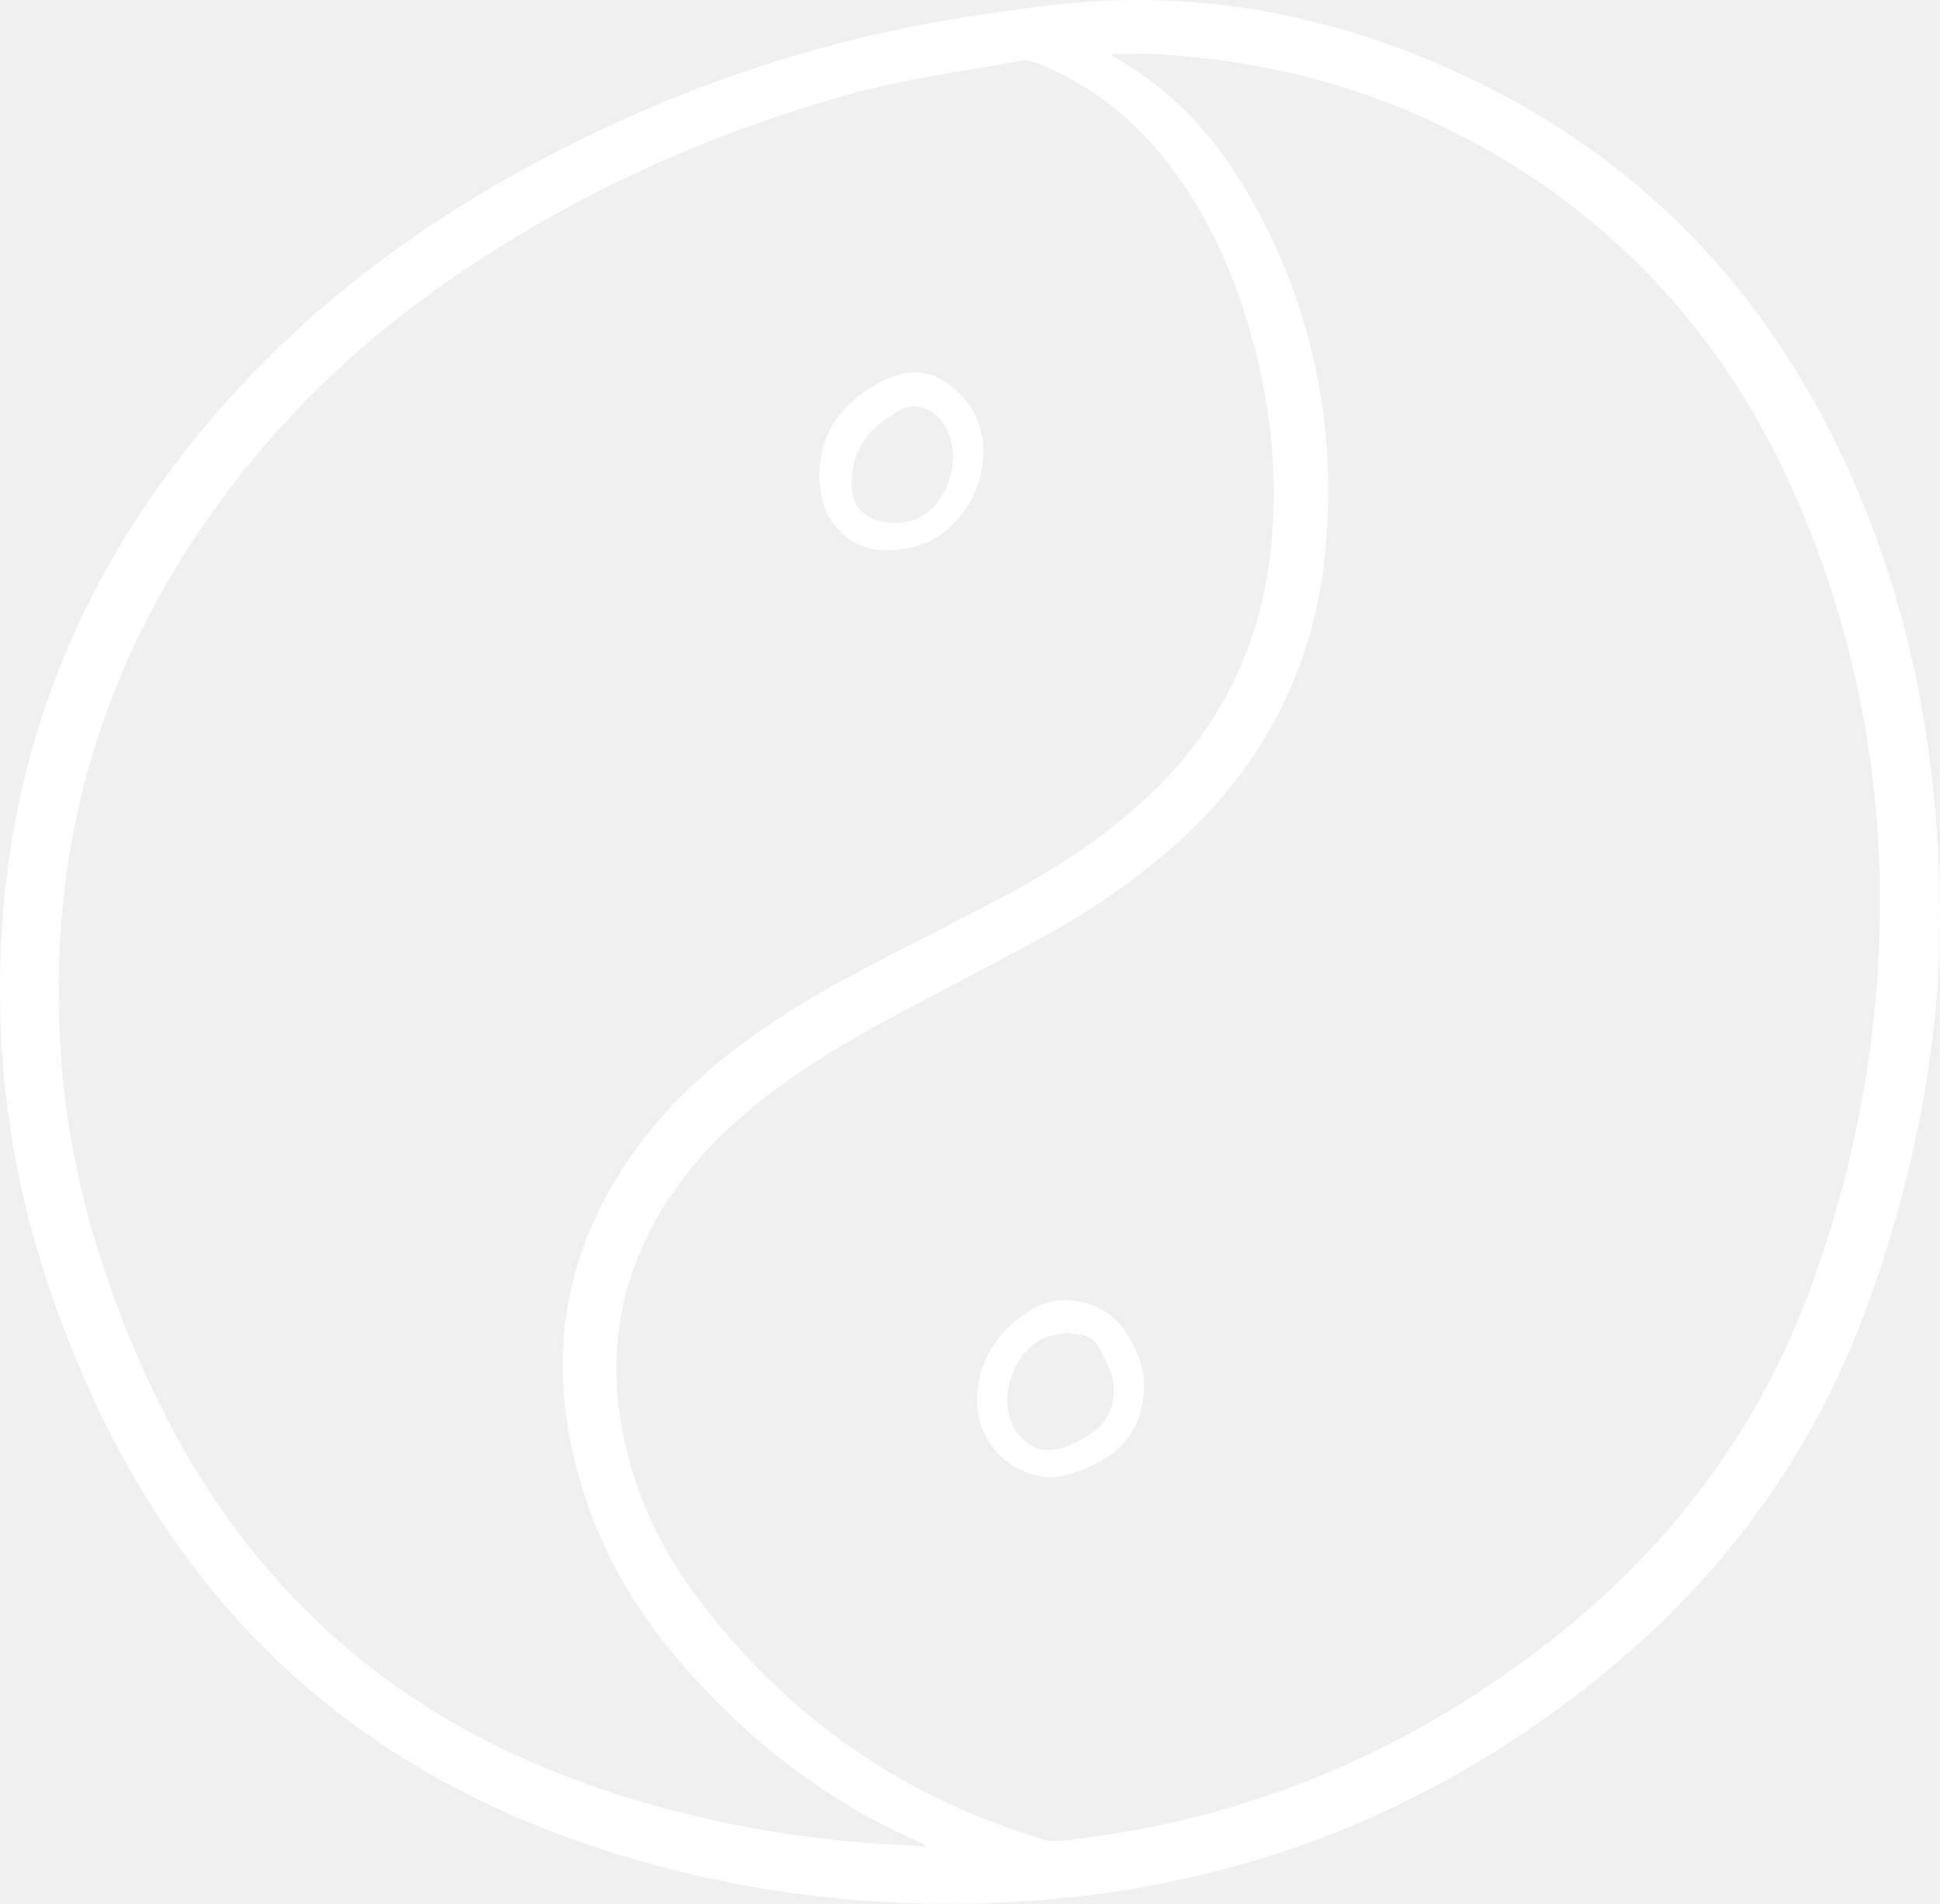
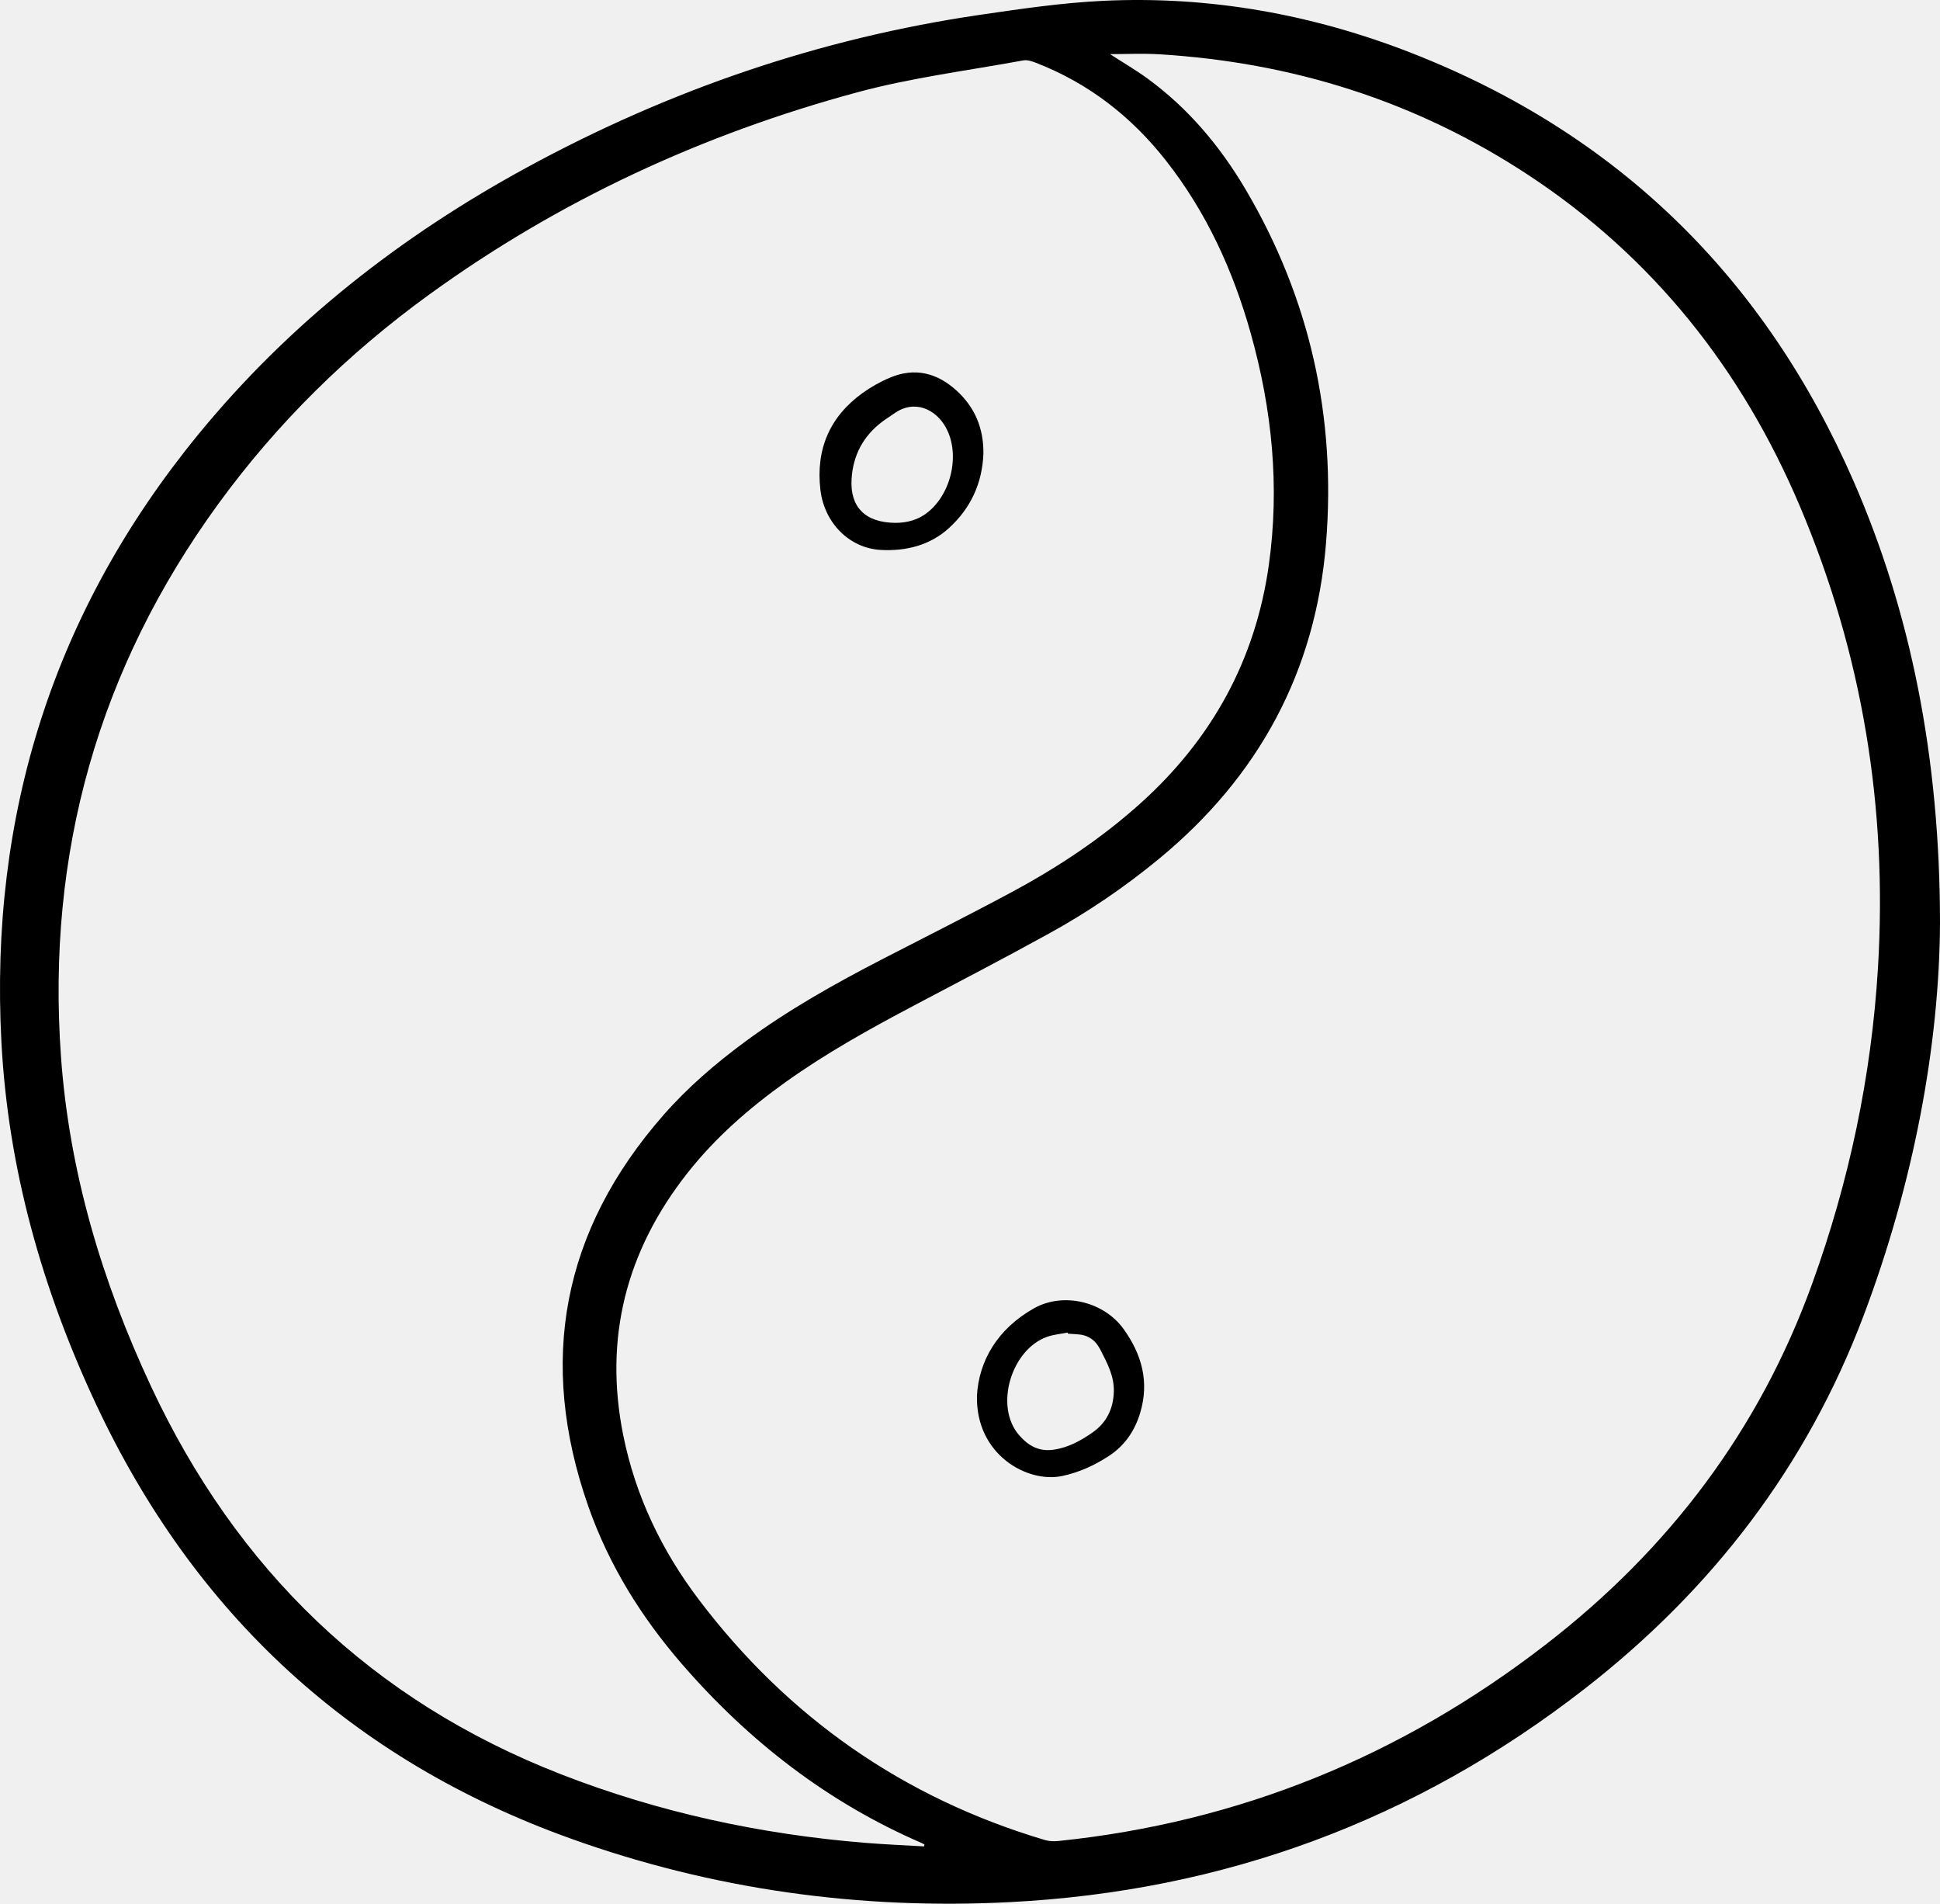
<svg xmlns="http://www.w3.org/2000/svg" width="211" height="207" viewBox="0 0 211 207" fill="none">
-   <g clip-path="url(#clip0_216_447)">
-     <path d="M211 100.432C210.92 113.669 208.148 128.6 202.698 143.038C196.485 159.501 186.174 172.881 172.354 183.633C153.96 197.942 133.109 205.635 109.874 206.827C93.494 207.667 77.526 205.469 62.067 199.917C38.251 191.366 21.09 175.483 10.385 152.563C4.575 140.125 0.889 127.096 0.157 113.35C-1.162 88.603 5.817 66.489 21.549 47.263C31.492 35.11 43.631 25.642 57.369 18.173C72.801 9.784 89.175 4.164 106.563 1.616C111.001 0.966 115.463 0.308 119.935 0.092C131.529 -0.469 142.766 1.553 153.551 5.775C176.007 14.566 191.936 30.204 201.59 52.299C207.774 66.453 210.998 82.238 211 100.432V100.432ZM120.727 5.886C122.056 6.745 123.487 7.575 124.815 8.545C129.228 11.769 132.685 15.878 135.45 20.556C142.468 32.433 145.332 45.31 144.225 59.026C143.095 73.033 136.897 84.437 126.09 93.359C122.346 96.449 118.344 99.166 114.102 101.505C109.24 104.185 104.312 106.745 99.404 109.339C94.601 111.878 89.854 114.508 85.426 117.676C81.452 120.519 77.794 123.709 74.76 127.563C68.109 136.01 65.651 145.509 67.793 156.102C69.125 162.685 71.979 168.616 76.006 173.934C85.703 186.739 98.245 195.497 113.651 200.078C114.108 200.214 114.63 200.233 115.109 200.183C134.808 198.153 152.428 190.938 168.092 178.842C181.476 168.507 191.315 155.559 197.097 139.583C201.119 128.47 203.542 117.028 204.254 105.231C205.302 87.844 202.561 71.085 195.756 55.035C189.439 40.141 179.795 27.963 166.223 19.029C154.016 10.994 140.565 6.769 126.031 5.901C124.247 5.794 122.452 5.886 120.726 5.886L120.727 5.886ZM100.507 200.77C100.52 200.703 100.532 200.636 100.545 200.568C100.443 200.512 100.344 200.447 100.238 200.401C90.038 195.993 81.482 189.36 74.224 181.004C69.78 175.888 66.23 170.197 63.981 163.778C58.462 148.028 61.14 133.818 72.159 121.249C74.806 118.229 77.841 115.626 81.069 113.247C85.753 109.793 90.808 106.959 95.966 104.295C100.657 101.873 105.38 99.508 110.03 97.009C115.086 94.292 119.855 91.133 124.131 87.269C131.825 80.316 136.546 71.756 137.999 61.45C139.201 52.921 138.357 44.535 136.044 36.28C134.126 29.434 131.217 23.063 126.798 17.444C123.023 12.644 118.357 9.026 112.644 6.817C112.222 6.654 111.718 6.491 111.296 6.568C105.257 7.678 99.123 8.445 93.214 10.044C76.402 14.594 60.774 21.807 46.627 32.07C37.833 38.45 30.156 45.989 23.75 54.785C10.702 72.699 5.058 92.768 6.629 114.85C7.524 127.423 11.085 139.309 16.4 150.693C25.718 170.651 40.417 184.903 61.002 192.922C71.66 197.074 82.713 199.455 94.091 200.382C96.226 200.556 98.367 200.643 100.506 200.77L100.507 200.77Z" fill="white" />
-     <path d="M106.257 151.757C106.458 148.01 108.471 144.492 112.479 142.25C115.685 140.458 120.078 141.546 122.211 144.52C124.19 147.279 125.016 150.26 124.016 153.606C123.431 155.565 122.345 157.177 120.622 158.305C119.043 159.339 117.357 160.114 115.488 160.502C111.76 161.275 106.105 158.21 106.258 151.757H106.257ZM116.147 145.015C116.139 144.976 116.131 144.936 116.123 144.897C115.381 145.045 114.611 145.108 113.905 145.354C110.004 146.712 108.088 152.932 110.867 156.085C111.906 157.264 113.054 157.862 114.621 157.631C116.203 157.398 117.556 156.649 118.834 155.757C120.355 154.696 121.081 153.188 121.143 151.345C121.2 149.639 120.423 148.211 119.676 146.754C119.121 145.67 118.293 145.131 117.106 145.081C116.786 145.067 116.467 145.037 116.147 145.015H116.147Z" fill="white" />
-     <path d="M106.958 49.308C106.843 52.528 105.581 55.258 103.221 57.412C101.142 59.309 98.523 59.941 95.807 59.798C92.364 59.615 89.646 56.843 89.228 53.251C88.721 48.89 90.218 45.332 93.797 42.748C94.729 42.076 95.76 41.495 96.819 41.052C99.489 39.938 101.904 40.541 104.006 42.441C106.024 44.264 106.989 46.573 106.958 49.308H106.958ZM97.401 56.853C98.265 56.853 99.452 56.692 100.504 55.995C103.386 54.088 104.54 49.478 102.86 46.459C101.781 44.52 99.474 43.364 97.233 44.974C96.812 45.276 96.366 45.543 95.954 45.855C93.881 47.422 92.77 49.514 92.619 52.107C92.444 55.097 94.068 56.832 97.402 56.854L97.401 56.853Z" fill="white" />
+   <g clip-path="url(#clip0_385_2569)">
+     <path d="M211 100.432C210.92 113.669 208.147 128.6 202.698 143.038C196.485 159.501 186.174 172.881 172.353 183.633C153.959 197.942 133.109 205.635 109.874 206.827C93.493 207.667 77.526 205.469 62.066 199.917C38.251 191.366 21.09 175.483 10.385 152.563C4.575 140.125 0.889 127.096 0.156 113.35C-1.162 88.603 5.816 66.489 21.548 47.263C31.492 35.111 43.631 25.642 57.368 18.173C72.8 9.784 89.175 4.164 106.563 1.616C111.001 0.966 115.463 0.308 119.935 0.092C131.529 -0.469 142.765 1.553 153.551 5.775C176.007 14.566 191.936 30.204 201.59 52.299C207.774 66.453 210.998 82.238 211 100.432V100.432ZM120.727 5.886C122.056 6.745 123.486 7.575 124.814 8.546C129.228 11.769 132.685 15.878 135.45 20.556C142.468 32.433 145.332 45.31 144.225 59.026C143.095 73.033 136.897 84.437 126.089 93.359C122.346 96.449 118.344 99.166 114.101 101.505C109.24 104.185 104.312 106.745 99.404 109.339C94.601 111.878 89.854 114.508 85.426 117.676C81.452 120.519 77.794 123.709 74.76 127.563C68.109 136.01 65.65 145.509 67.793 156.102C69.125 162.685 71.979 168.616 76.006 173.934C85.702 186.739 98.245 195.497 113.651 200.078C114.108 200.214 114.629 200.233 115.109 200.183C134.808 198.153 152.428 190.938 168.092 178.842C181.475 168.507 191.315 155.559 197.097 139.583C201.118 128.47 203.542 117.028 204.253 105.232C205.302 87.844 202.561 71.085 195.755 55.035C189.439 40.141 179.794 27.963 166.223 19.029C154.016 10.994 140.565 6.769 126.031 5.901C124.247 5.795 122.451 5.886 120.726 5.886L120.727 5.886ZM100.507 200.77C100.519 200.703 100.532 200.636 100.545 200.569C100.443 200.512 100.344 200.447 100.238 200.401C90.038 195.993 81.482 189.36 74.224 181.004C69.779 175.888 66.23 170.197 63.981 163.778C58.462 148.028 61.139 133.818 72.158 121.249C74.806 118.229 77.841 115.626 81.069 113.247C85.753 109.793 90.808 106.959 95.965 104.295C100.657 101.873 105.379 99.508 110.03 97.009C115.086 94.292 119.854 91.133 124.131 87.269C131.824 80.316 136.546 71.756 137.999 61.45C139.2 52.921 138.357 44.535 136.044 36.28C134.125 29.434 131.217 23.063 126.798 17.444C123.023 12.644 118.357 9.026 112.644 6.817C112.222 6.654 111.718 6.491 111.296 6.568C105.257 7.678 99.123 8.445 93.214 10.044C76.401 14.594 60.773 21.807 46.627 32.07C37.833 38.45 30.156 45.989 23.75 54.785C10.701 72.699 5.058 92.768 6.629 114.85C7.524 127.423 11.085 139.309 16.4 150.693C25.718 170.651 40.417 184.903 61.002 192.922C71.66 197.074 82.712 199.455 94.091 200.382C96.225 200.556 98.367 200.643 100.506 200.77L100.507 200.77Z" fill="black" />
+     <path d="M106.257 151.757C106.458 148.01 108.471 144.492 112.479 142.25C115.685 140.458 120.078 141.546 122.211 144.52C124.19 147.279 125.016 150.26 124.016 153.606C123.431 155.565 122.345 157.177 120.621 158.305C119.043 159.339 117.357 160.114 115.488 160.502C111.76 161.275 106.105 158.21 106.257 151.757H106.257ZM116.147 145.015C116.139 144.976 116.131 144.936 116.122 144.897C115.381 145.045 114.611 145.108 113.905 145.354C110.004 146.712 108.088 152.932 110.867 156.085C111.906 157.264 113.054 157.862 114.621 157.631C116.203 157.398 117.555 156.649 118.834 155.757C120.355 154.696 121.081 153.188 121.143 151.345C121.2 149.639 120.422 148.211 119.676 146.754C119.121 145.67 118.293 145.131 117.105 145.081C116.786 145.067 116.467 145.037 116.147 145.015H116.147Z" fill="black" />
+     <path d="M106.959 49.308C106.843 52.528 105.582 55.258 103.221 57.412C101.142 59.309 98.523 59.942 95.807 59.798C92.364 59.615 89.646 56.843 89.228 53.251C88.721 48.89 90.218 45.332 93.797 42.748C94.729 42.076 95.76 41.495 96.82 41.053C99.489 39.938 101.904 40.541 104.006 42.441C106.025 44.264 106.989 46.573 106.958 49.308H106.959ZM97.401 56.853C98.265 56.853 99.452 56.692 100.504 55.995C103.386 54.088 104.54 49.478 102.86 46.459C101.781 44.52 99.474 43.364 97.233 44.974C96.812 45.276 96.367 45.543 95.954 45.855C93.881 47.422 92.77 49.514 92.619 52.107C92.444 55.098 94.068 56.832 97.402 56.854L97.401 56.853Z" fill="black" />
  </g>
  <defs>
-     <clipPath id="clip0_216_447">
+     <clipPath id="clip0_385_2569">
      <rect width="211" height="207" fill="white" />
    </clipPath>
  </defs>
</svg>
